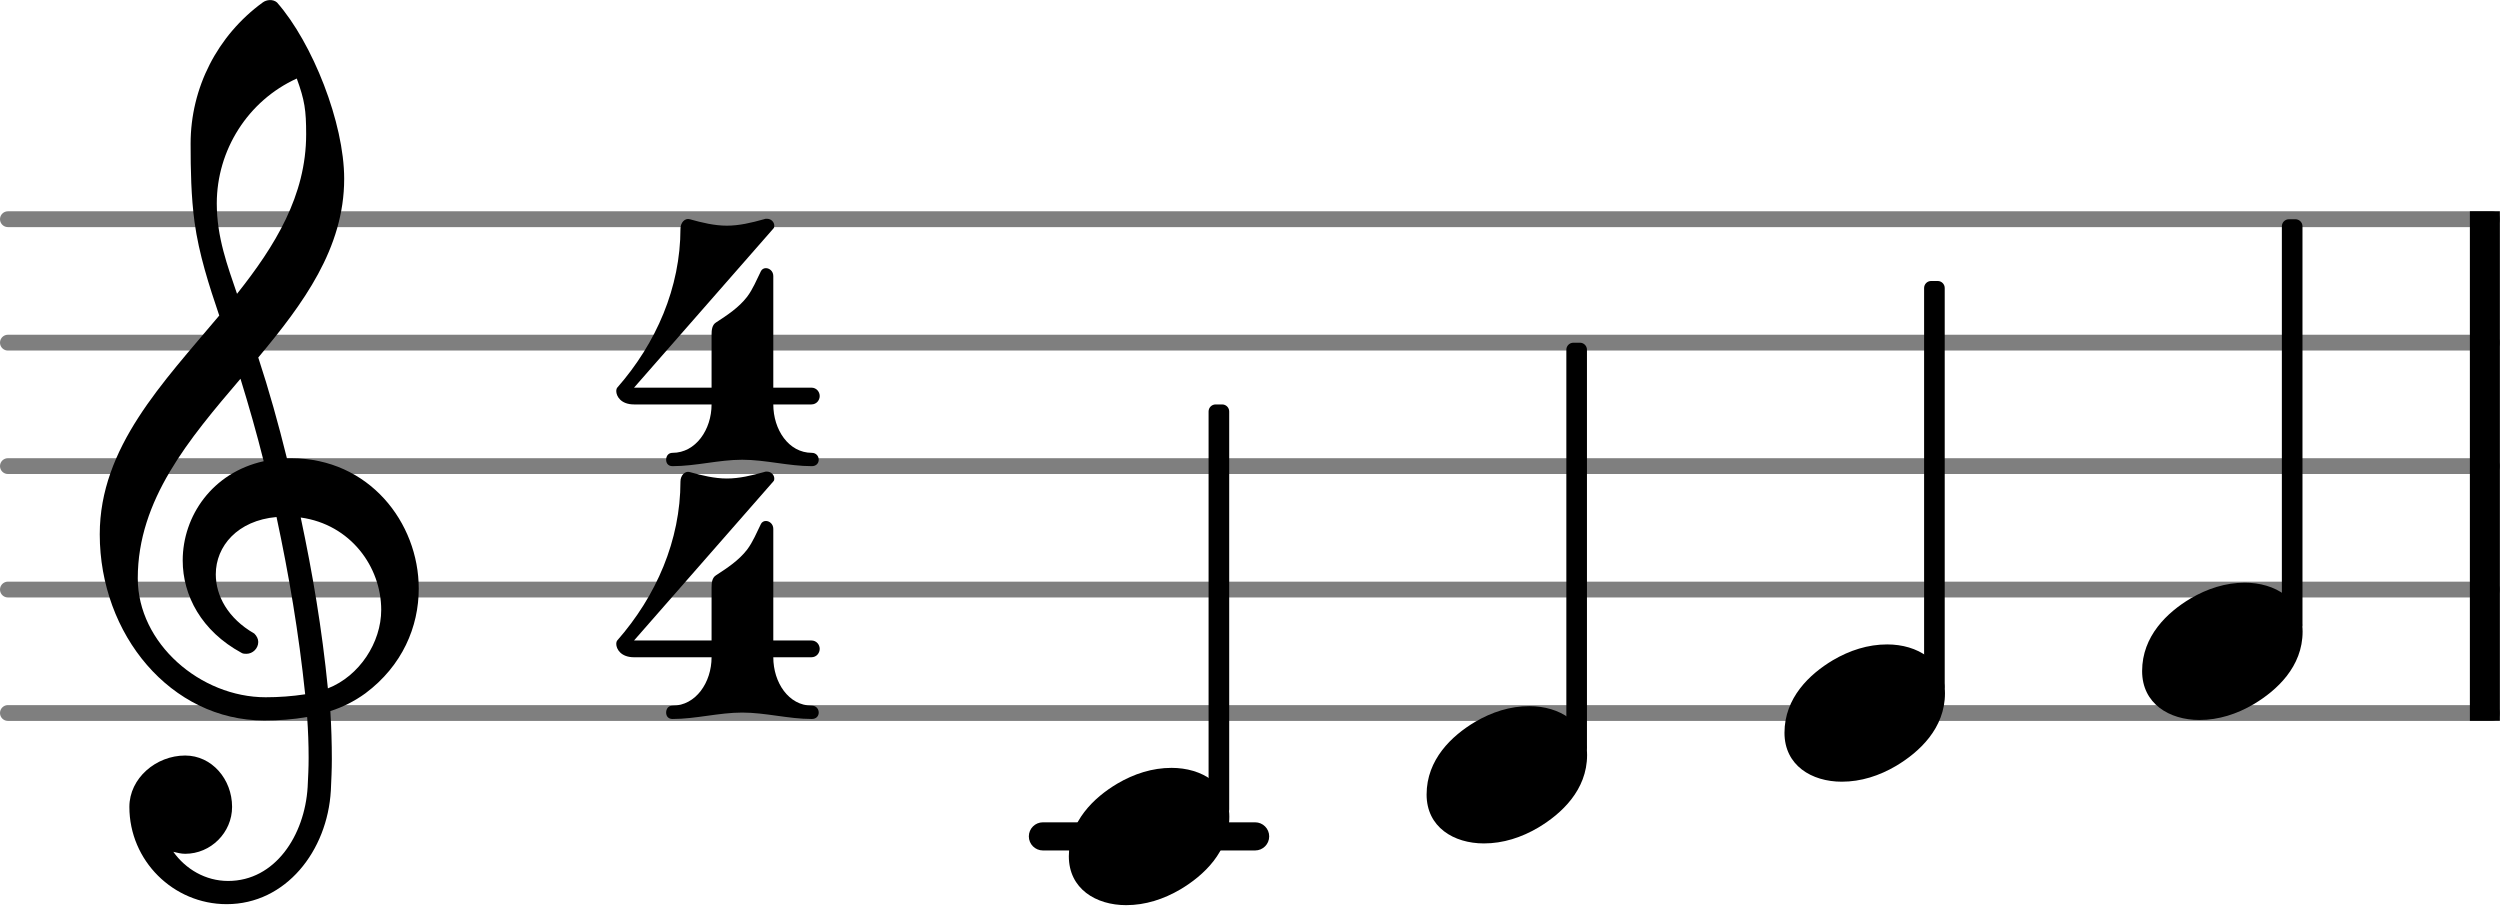
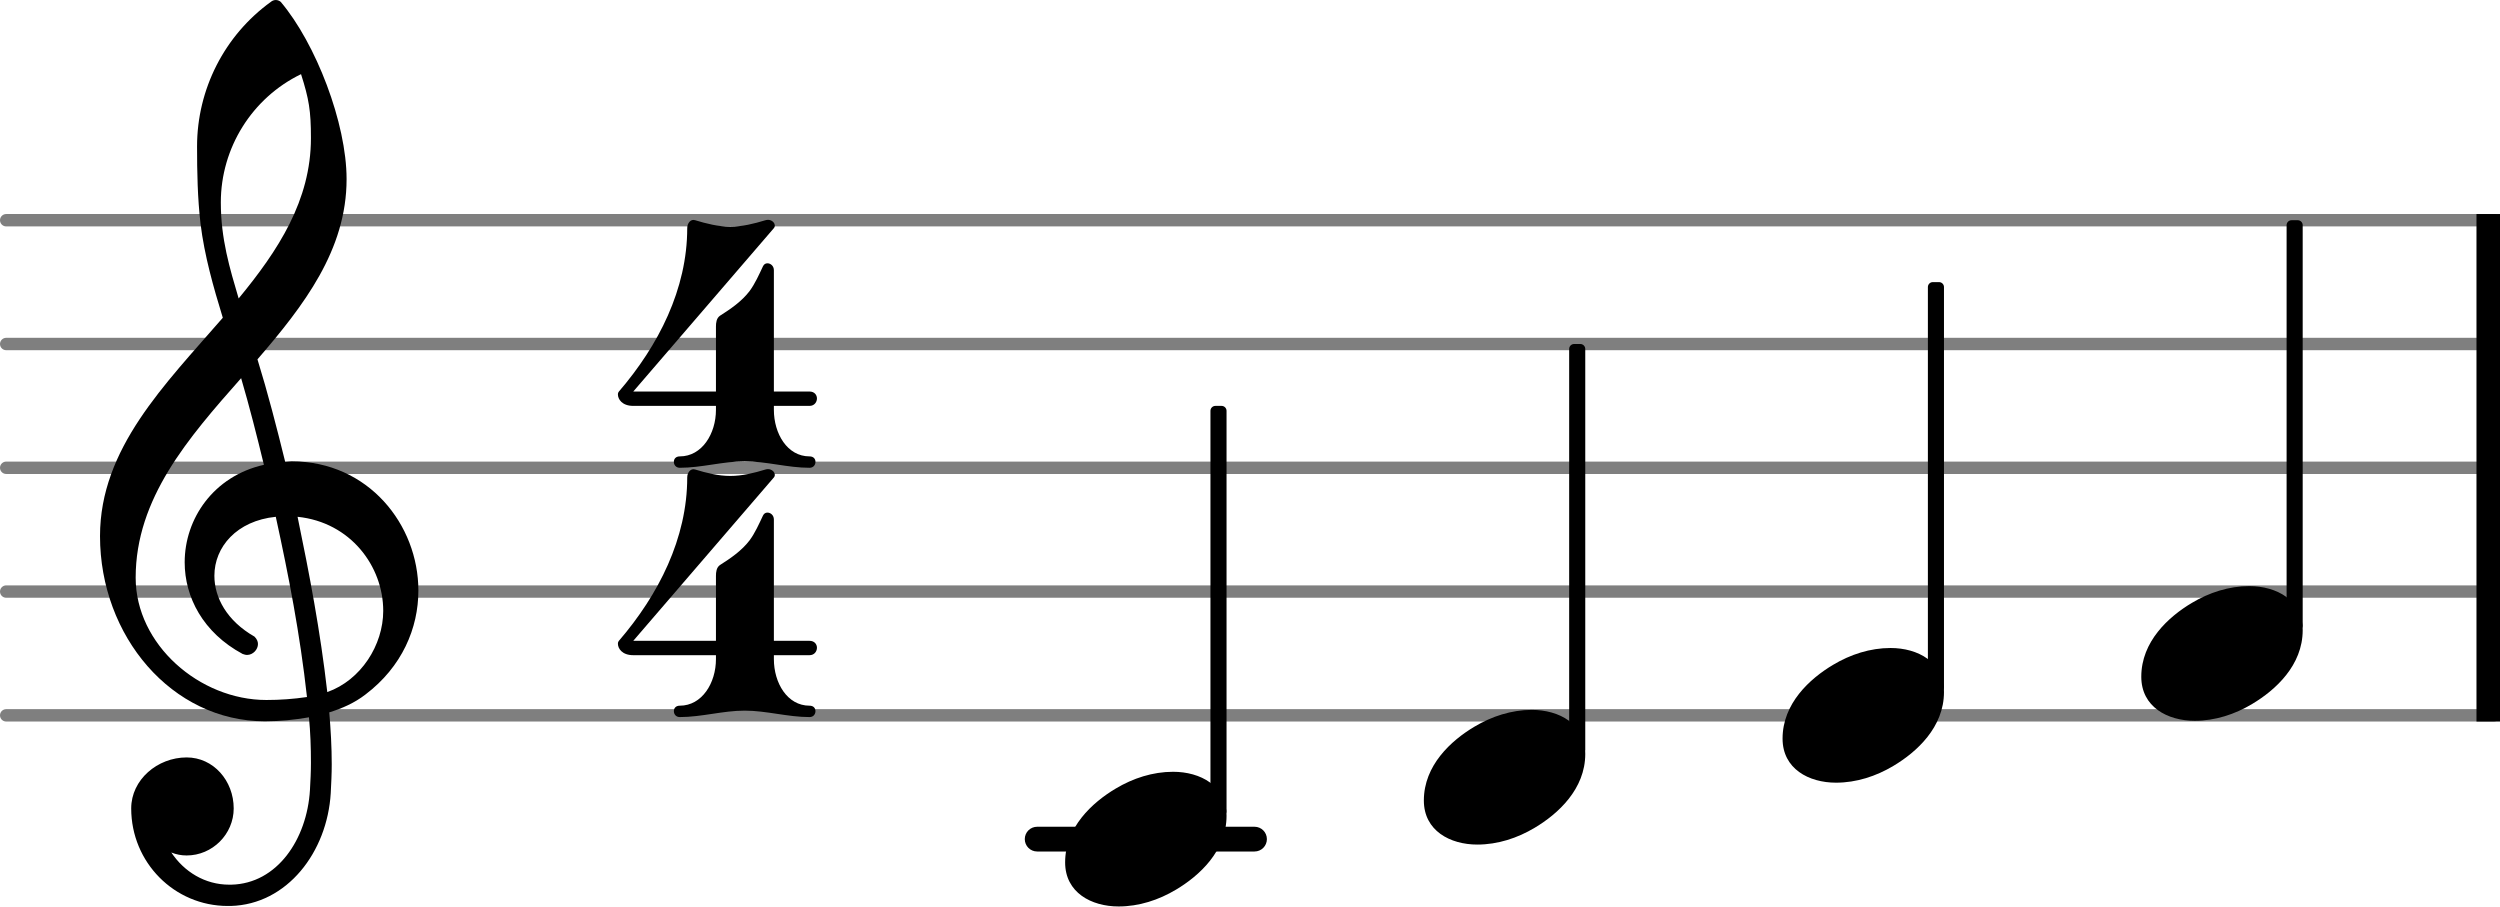
- <svg xmlns="http://www.w3.org/2000/svg" version="1.2" width="24.91mm" height="9.019mm" viewBox="0 0 20.251 7.332" id="svg42">
+ <svg xmlns="http://www.w3.org/2000/svg" version="1.2" width="35.492mm" height="12.869mm" viewBox="0 0 20.197 7.323" id="svg42">
  <defs id="defs46" />
  <style text="style/css" id="style2">
tspan { white-space: pre; }
</style>
-   <g color="#7f7f7f" id="g14" transform="translate(-20.6486,-5.045171)">
-     <line transform="translate(20.6486,10.8207)" stroke-linejoin="round" stroke-linecap="round" stroke-width="0.128" stroke="currentColor" x1="0.064" y1="0" x2="20.187" y2="0" id="line4" />
-     <line transform="translate(20.6486,9.8207)" stroke-linejoin="round" stroke-linecap="round" stroke-width="0.128" stroke="currentColor" x1="0.064" y1="0" x2="20.187" y2="0" id="line6" />
-     <line transform="translate(20.6486,8.8207)" stroke-linejoin="round" stroke-linecap="round" stroke-width="0.128" stroke="currentColor" x1="0.064" y1="0" x2="20.187" y2="0" id="line8" />
-     <line transform="translate(20.6486,7.8207)" stroke-linejoin="round" stroke-linecap="round" stroke-width="0.128" stroke="currentColor" x1="0.064" y1="0" x2="20.187" y2="0" id="line10" />
-     <line transform="translate(20.6486,6.8207)" stroke-linejoin="round" stroke-linecap="round" stroke-width="0.128" stroke="currentColor" x1="0.064" y1="0" x2="20.187" y2="0" id="line12" />
+   <g color="#7f7f7f" id="g14" transform="translate(-14.454,-3.8303)">
+     <line transform="translate(14.454,9.6093)" stroke-linejoin="round" stroke-linecap="round" stroke-width="0.1" stroke="currentColor" x1="0.05" y1="0" x2="20.147" y2="0" id="line4" />
+     <line transform="translate(14.454,8.6093)" stroke-linejoin="round" stroke-linecap="round" stroke-width="0.1" stroke="currentColor" x1="0.05" y1="0" x2="20.147" y2="0" id="line6" />
+     <line transform="translate(14.454,7.6093)" stroke-linejoin="round" stroke-linecap="round" stroke-width="0.1" stroke="currentColor" x1="0.05" y1="0" x2="20.147" y2="0" id="line8" />
+     <line transform="translate(14.454,6.6093)" stroke-linejoin="round" stroke-linecap="round" stroke-width="0.1" stroke="currentColor" x1="0.05" y1="0" x2="20.147" y2="0" id="line10" />
+     <line transform="translate(14.454,5.6093)" stroke-linejoin="round" stroke-linecap="round" stroke-width="0.1" stroke="currentColor" x1="0.05" y1="0" x2="20.147" y2="0" id="line12" />
  </g>
-   <rect x="8.334" y="6.661" width="1.947" height="0.228" ry="0.114" fill="currentColor" id="rect16" />
-   <rect x="20.007" y="1.711" width="0.243" height="4.128" ry="0" fill="currentColor" id="rect18" />
-   <path d="m 12.388,5.72 c 0.244,0 0.468,0.132 0.468,0.396 0,0.284 -0.208,0.476 -0.396,0.588 -0.136,0.08 -0.284,0.128 -0.44,0.128 -0.244,0 -0.464,-0.132 -0.464,-0.396 0,-0.284 0.204,-0.476 0.392,-0.588 0.136,-0.08 0.284,-0.128 0.44,-0.128 z" fill="currentColor" id="path20" style="stroke-width:0.004" />
-   <rect x="12.688" y="2.776" width="0.167" height="3.338" ry="0.057" fill="currentColor" id="rect22" />
-   <path d="m 15.287,5.22 c 0.244,0 0.468,0.132 0.468,0.396 0,0.284 -0.208,0.476 -0.396,0.588 -0.136,0.08 -0.284,0.128 -0.44,0.128 -0.244,0 -0.464,-0.132 -0.464,-0.396 0,-0.284 0.204,-0.476 0.392,-0.588 0.136,-0.08 0.284,-0.128 0.44,-0.128 z" fill="currentColor" id="path24" style="stroke-width:0.004" />
-   <rect x="15.586" y="2.276" width="0.167" height="3.338" ry="0.057" fill="currentColor" id="rect26" />
-   <path d="m 18.184,4.72 c 0.244,0 0.468,0.132 0.468,0.396 0,0.284 -0.208,0.476 -0.396,0.588 -0.136,0.08 -0.284,0.128 -0.44,0.128 -0.244,0 -0.464,-0.132 -0.464,-0.396 0,-0.284 0.204,-0.476 0.392,-0.588 0.136,-0.08 0.284,-0.128 0.44,-0.128 z" fill="currentColor" id="path28" style="stroke-width:0.004" />
-   <rect x="18.484" y="1.776" width="0.167" height="3.338" ry="0.057" fill="currentColor" id="rect30" />
-   <path d="m 9.49,6.22 c 0.244,0 0.468,0.132 0.468,0.396 0,0.284 -0.208,0.476 -0.396,0.588 -0.136,0.08 -0.284,0.128 -0.44,0.128 -0.244,0 -0.464,-0.132 -0.464,-0.396 0,-0.284 0.204,-0.476 0.392,-0.588 0.136,-0.08 0.284,-0.128 0.44,-0.128 z" fill="currentColor" id="path32" style="stroke-width:0.004" />
-   <path d="M 2.324,3.712 H 2.36 c 0.628,0 1.032,0.52 1.032,1.056 0,0.308 -0.132,0.624 -0.432,0.848 -0.088,0.064 -0.184,0.112 -0.284,0.144 0.008,0.128 0.012,0.26 0.012,0.388 0,0.084 -0.004,0.172 -0.008,0.256 -0.028,0.488 -0.364,0.92 -0.844,0.92 -0.432,0 -0.788,-0.352 -0.788,-0.788 0,-0.232 0.216,-0.416 0.452,-0.416 0.216,0 0.38,0.192 0.38,0.416 0,0.208 -0.172,0.38 -0.38,0.38 -0.032,0 -0.064,-0.008 -0.096,-0.016 0.1,0.14 0.26,0.236 0.444,0.236 0.38,0 0.62,-0.368 0.644,-0.76 0.004,-0.08 0.008,-0.156 0.008,-0.236 0,-0.112 -0.004,-0.22 -0.012,-0.332 -0.116,0.02 -0.228,0.028 -0.348,0.028 -0.756,0 -1.332,-0.696 -1.332,-1.508 0,-0.704 0.512,-1.228 0.968,-1.772 -0.084,-0.248 -0.164,-0.496 -0.2,-0.756 -0.028,-0.208 -0.032,-0.424 -0.032,-0.636 0,-0.452 0.216,-0.876 0.584,-1.144 0.032,-0.024 0.084,-0.028 0.116,0 0.288,0.328 0.544,0.976 0.544,1.428 0,0.564 -0.332,1.012 -0.696,1.448 0.088,0.268 0.164,0.54 0.232,0.816 z m 0.332,1.864 c 0.256,-0.1 0.432,-0.372 0.432,-0.636 0,-0.348 -0.248,-0.692 -0.652,-0.748 0.096,0.452 0.172,0.9 0.22,1.384 z m -0.504,0.072 c 0.108,0 0.216,-0.008 0.32,-0.024 -0.052,-0.5 -0.132,-0.968 -0.232,-1.436 -0.316,0.028 -0.492,0.236 -0.492,0.464 0,0.172 0.096,0.356 0.312,0.48 0.02,0.02 0.032,0.044 0.032,0.068 0,0.052 -0.044,0.096 -0.096,0.096 -0.012,0 -0.028,0 -0.04,-0.008 -0.324,-0.176 -0.476,-0.464 -0.476,-0.748 0,-0.36 0.24,-0.712 0.656,-0.804 -0.056,-0.224 -0.12,-0.448 -0.188,-0.668 -0.416,0.488 -0.832,0.98 -0.832,1.616 0,0.528 0.508,0.964 1.036,0.964 z m 0.328,-4.56 c 0,-0.196 -0.012,-0.276 -0.076,-0.452 -0.396,0.18 -0.648,0.58 -0.648,1.012 0,0.276 0.088,0.508 0.164,0.732 0.308,-0.388 0.56,-0.796 0.56,-1.292 z" fill="currentColor" id="path34" style="stroke-width:0.004" />
-   <path d="m 5.8,2.612 c 0.092,-0.06 0.184,-0.12 0.252,-0.208 0.048,-0.064 0.076,-0.136 0.112,-0.208 0.008,-0.016 0.024,-0.024 0.04,-0.024 0.028,0 0.06,0.024 0.06,0.064 v 0.904 h 0.308 c 0.044,0 0.068,0.036 0.068,0.068 0,0.032 -0.024,0.068 -0.068,0.068 H 6.264 c 0,0.204 0.124,0.392 0.312,0.392 0.036,0 0.056,0.028 0.056,0.056 0,0.028 -0.02,0.052 -0.056,0.052 -0.188,0 -0.376,-0.052 -0.564,-0.052 -0.188,0 -0.376,0.052 -0.564,0.052 -0.036,0 -0.052,-0.024 -0.052,-0.052 0,-0.028 0.016,-0.056 0.052,-0.056 0.188,0 0.316,-0.188 0.316,-0.392 H 5.136 c -0.108,0 -0.144,-0.068 -0.144,-0.108 0,-0.012 0.004,-0.024 0.008,-0.028 0.316,-0.36 0.512,-0.812 0.512,-1.288 0,-0.048 0.036,-0.088 0.076,-0.076 0.1,0.028 0.2,0.052 0.3,0.052 0.1,0 0.2,-0.024 0.3,-0.052 0.008,-0.004 0.016,-0.004 0.024,-0.004 0.036,0 0.06,0.028 0.06,0.056 0,0.008 0,0.016 -0.008,0.024 l -1.128,1.288 h 0.628 v -0.428 c 0,-0.04 0.004,-0.08 0.036,-0.1 z" fill="currentColor" id="path36" style="stroke-width:0.004" />
-   <path d="m 5.8,4.66 c 0.092,-0.06 0.184,-0.12 0.252,-0.208 0.048,-0.064 0.076,-0.136 0.112,-0.208 0.008,-0.016 0.024,-0.024 0.04,-0.024 0.028,0 0.06,0.024 0.06,0.064 v 0.904 h 0.308 c 0.044,0 0.068,0.036 0.068,0.068 0,0.032 -0.024,0.068 -0.068,0.068 H 6.264 c 0,0.204 0.124,0.392 0.312,0.392 0.036,0 0.056,0.028 0.056,0.056 0,0.028 -0.02,0.052 -0.056,0.052 -0.188,0 -0.376,-0.052 -0.564,-0.052 -0.188,0 -0.376,0.052 -0.564,0.052 -0.036,0 -0.052,-0.024 -0.052,-0.052 0,-0.028 0.016,-0.056 0.052,-0.056 0.188,0 0.316,-0.188 0.316,-0.392 H 5.136 c -0.108,0 -0.144,-0.068 -0.144,-0.108 0,-0.012 0.004,-0.024 0.008,-0.028 0.316,-0.36 0.512,-0.812 0.512,-1.288 0,-0.048 0.036,-0.088 0.076,-0.076 0.1,0.028 0.2,0.052 0.3,0.052 0.1,0 0.2,-0.024 0.3,-0.052 0.008,-0.004 0.016,-0.004 0.024,-0.004 0.036,0 0.06,0.028 0.06,0.056 0,0.008 0,0.016 -0.008,0.024 l -1.128,1.288 h 0.628 v -0.428 c 0,-0.04 0.004,-0.08 0.036,-0.1 z" fill="currentColor" id="path38" style="stroke-width:0.004" />
-   <rect x="9.79" y="3.276" width="0.167" height="3.338" ry="0.057" fill="currentColor" id="rect40" />
+   <rect x="8.279" y="6.679" width="1.956" height="0.2" ry="0.1" fill="currentColor" id="rect16" />
+   <rect x="20.007" y="1.729" width="0.19" height="4.1" ry="0" fill="currentColor" id="rect18" />
+   <path d="m 12.375,5.735 c 0.22,0 0.432,0.112 0.432,0.356 0,0.284 -0.22,0.484 -0.408,0.596 -0.14,0.084 -0.3,0.136 -0.464,0.136 -0.22,0 -0.432,-0.112 -0.432,-0.356 0,-0.284 0.22,-0.484 0.408,-0.596 0.14,-0.084 0.3,-0.136 0.464,-0.136 z" fill="currentColor" id="path20" style="stroke-width:0.004" />
+   <rect x="12.677" y="2.779" width="0.13" height="3.314" ry="0.04" fill="currentColor" id="rect22" />
+   <path d="m 15.273,5.235 c 0.22,0 0.432,0.112 0.432,0.356 0,0.284 -0.22,0.484 -0.408,0.596 -0.14,0.084 -0.3,0.136 -0.464,0.136 -0.22,0 -0.432,-0.112 -0.432,-0.356 0,-0.284 0.22,-0.484 0.408,-0.596 0.14,-0.084 0.3,-0.136 0.464,-0.136 z" fill="currentColor" id="path24" style="stroke-width:0.004" />
+   <rect x="15.575" y="2.279" width="0.13" height="3.314" ry="0.04" fill="currentColor" id="rect26" />
+   <path d="m 18.171,4.735 c 0.22,0 0.432,0.112 0.432,0.356 0,0.284 -0.22,0.484 -0.408,0.596 -0.14,0.084 -0.3,0.136 -0.464,0.136 -0.22,0 -0.432,-0.112 -0.432,-0.356 0,-0.284 0.22,-0.484 0.408,-0.596 0.14,-0.084 0.3,-0.136 0.464,-0.136 z" fill="currentColor" id="path28" style="stroke-width:0.004" />
+   <rect x="18.473" y="1.779" width="0.13" height="3.314" ry="0.04" fill="currentColor" id="rect30" />
+   <path d="m 9.477,6.235 c 0.22,0 0.432,0.112 0.432,0.356 0,0.284 -0.22,0.484 -0.408,0.596 -0.14,0.084 -0.3,0.136 -0.464,0.136 -0.22,0 -0.432,-0.112 -0.432,-0.356 0,-0.284 0.22,-0.484 0.408,-0.596 0.14,-0.084 0.3,-0.136 0.464,-0.136 z" fill="currentColor" id="path32" style="stroke-width:0.004" />
+   <path d="M 1.864,7.319 H 1.84 c -0.432,0 -0.78,-0.352 -0.78,-0.788 0,-0.232 0.212,-0.412 0.448,-0.412 0.216,0 0.38,0.188 0.38,0.412 0,0.208 -0.172,0.38 -0.38,0.38 -0.044,0 -0.084,-0.008 -0.124,-0.024 0.104,0.156 0.272,0.26 0.468,0.26 H 1.868 Z M 2.644,5.591 C 2.916,5.495 3.096,5.211 3.096,4.935 3.096,4.575 2.832,4.219 2.404,4.175 2.5,4.639 2.588,5.099 2.644,5.591 Z M 1.096,4.667 c 0,0.54 0.516,0.988 1.056,0.988 0.112,0 0.22,-0.008 0.328,-0.024 C 2.424,5.123 2.332,4.651 2.228,4.175 1.912,4.207 1.732,4.419 1.732,4.651 c 0,0.176 0.1,0.364 0.324,0.492 0.02,0.02 0.028,0.04 0.028,0.06 0,0.044 -0.04,0.088 -0.088,0.088 C 1.984,5.291 1.972,5.287 1.96,5.283 1.64,5.111 1.492,4.823 1.492,4.543 1.492,4.191 1.724,3.847 2.132,3.755 2.076,3.523 2.016,3.287 1.948,3.055 1.52,3.539 1.096,4.027 1.096,4.667 Z M 2.14,5.827 C 1.388,5.827 0.808,5.139 0.808,4.331 0.808,3.623 1.332,3.107 1.8,2.567 1.724,2.319 1.652,2.067 1.62,1.807 1.596,1.599 1.592,1.391 1.592,1.183 c 0,-0.46 0.22,-0.896 0.596,-1.168 0.024,-0.02 0.056,-0.02 0.08,0 0.284,0.336 0.532,0.98 0.532,1.432 0,0.572 -0.344,1.02 -0.72,1.456 0.084,0.272 0.156,0.552 0.224,0.828 0.016,0 0.036,-0.004 0.052,-0.004 0.62,0 1.024,0.512 1.024,1.044 0,0.304 -0.132,0.616 -0.428,0.84 C 2.864,5.679 2.764,5.723 2.66,5.755 2.672,5.895 2.68,6.035 2.68,6.175 2.68,6.251 2.676,6.331 2.672,6.407 2.644,6.883 2.32,7.307 1.864,7.319 L 1.868,7.147 C 2.24,7.139 2.48,6.779 2.504,6.383 2.508,6.311 2.512,6.235 2.512,6.163 2.512,6.039 2.508,5.919 2.496,5.795 2.38,5.815 2.264,5.827 2.14,5.827 Z M 2.512,1.115 c 0,-0.22 -0.016,-0.316 -0.08,-0.516 -0.396,0.192 -0.648,0.596 -0.648,1.036 0,0.296 0.072,0.532 0.144,0.776 0.32,-0.388 0.584,-0.792 0.584,-1.296 z" fill="currentColor" id="path34" style="stroke-width:0.004" />
+   <path d="m 5.784,3.311 h 0.468 c 0,0.192 0.108,0.376 0.288,0.376 0.032,0 0.048,0.02 0.048,0.044 0,0.024 -0.016,0.048 -0.048,0.048 -0.176,0 -0.348,-0.052 -0.524,-0.052 -0.176,0 -0.348,0.052 -0.524,0.052 -0.032,0 -0.048,-0.024 -0.048,-0.048 0,-0.024 0.016,-0.044 0.048,-0.044 0.18,0 0.292,-0.184 0.292,-0.376 z M 5.816,2.551 C 5.904,2.495 5.992,2.435 6.056,2.351 6.1,2.291 6.132,2.219 6.164,2.151 6.172,2.135 6.184,2.127 6.2,2.127 c 0.024,0 0.052,0.02 0.052,0.056 v 0.98 H 6.54 c 0.04,0 0.06,0.028 0.06,0.056 0,0.028 -0.02,0.06 -0.06,0.06 H 6.252 V 3.311 H 5.784 V 3.279 H 5.116 C 5.024,3.279 4.992,3.223 4.992,3.187 4.992,3.175 4.996,3.167 5,3.163 5.32,2.791 5.552,2.335 5.552,1.843 5.552,1.803 5.58,1.767 5.616,1.779 5.708,1.807 5.804,1.831 5.9,1.831 5.996,1.831 6.092,1.807 6.184,1.779 6.24,1.763 6.276,1.815 6.252,1.843 L 5.116,3.163 H 5.784 V 2.639 c 0,-0.032 0.004,-0.068 0.032,-0.088 z" fill="currentColor" id="path36" style="stroke-width:0.004" />
+   <path d="m 5.784,5.325 h 0.468 c 0,0.192 0.108,0.376 0.288,0.376 0.032,0 0.048,0.02 0.048,0.044 0,0.024 -0.016,0.048 -0.048,0.048 -0.176,0 -0.348,-0.052 -0.524,-0.052 -0.176,0 -0.348,0.052 -0.524,0.052 -0.032,0 -0.048,-0.024 -0.048,-0.048 0,-0.024 0.016,-0.044 0.048,-0.044 0.18,0 0.292,-0.184 0.292,-0.376 z m 0.032,-0.76 c 0.088,-0.056 0.176,-0.116 0.24,-0.2 0.044,-0.06 0.076,-0.132 0.108,-0.2 0.008,-0.016 0.02,-0.024 0.036,-0.024 0.024,0 0.052,0.02 0.052,0.056 v 0.98 H 6.54 c 0.04,0 0.06,0.028 0.06,0.056 0,0.028 -0.02,0.06 -0.06,0.06 H 6.252 v 0.032 H 5.784 V 5.293 H 5.116 c -0.092,0 -0.124,-0.056 -0.124,-0.092 0,-0.012 0.004,-0.02 0.008,-0.024 0.32,-0.372 0.552,-0.828 0.552,-1.32 0,-0.04 0.028,-0.076 0.064,-0.064 0.092,0.028 0.188,0.052 0.284,0.052 0.096,0 0.192,-0.024 0.284,-0.052 0.056,-0.016 0.092,0.036 0.068,0.064 l -1.136,1.32 h 0.668 v -0.524 c 0,-0.032 0.004,-0.068 0.032,-0.088 z" fill="currentColor" id="path38" style="stroke-width:0.004" />
+   <rect x="9.779" y="3.279" width="0.13" height="3.314" ry="0.04" fill="currentColor" id="rect40" />
</svg>
